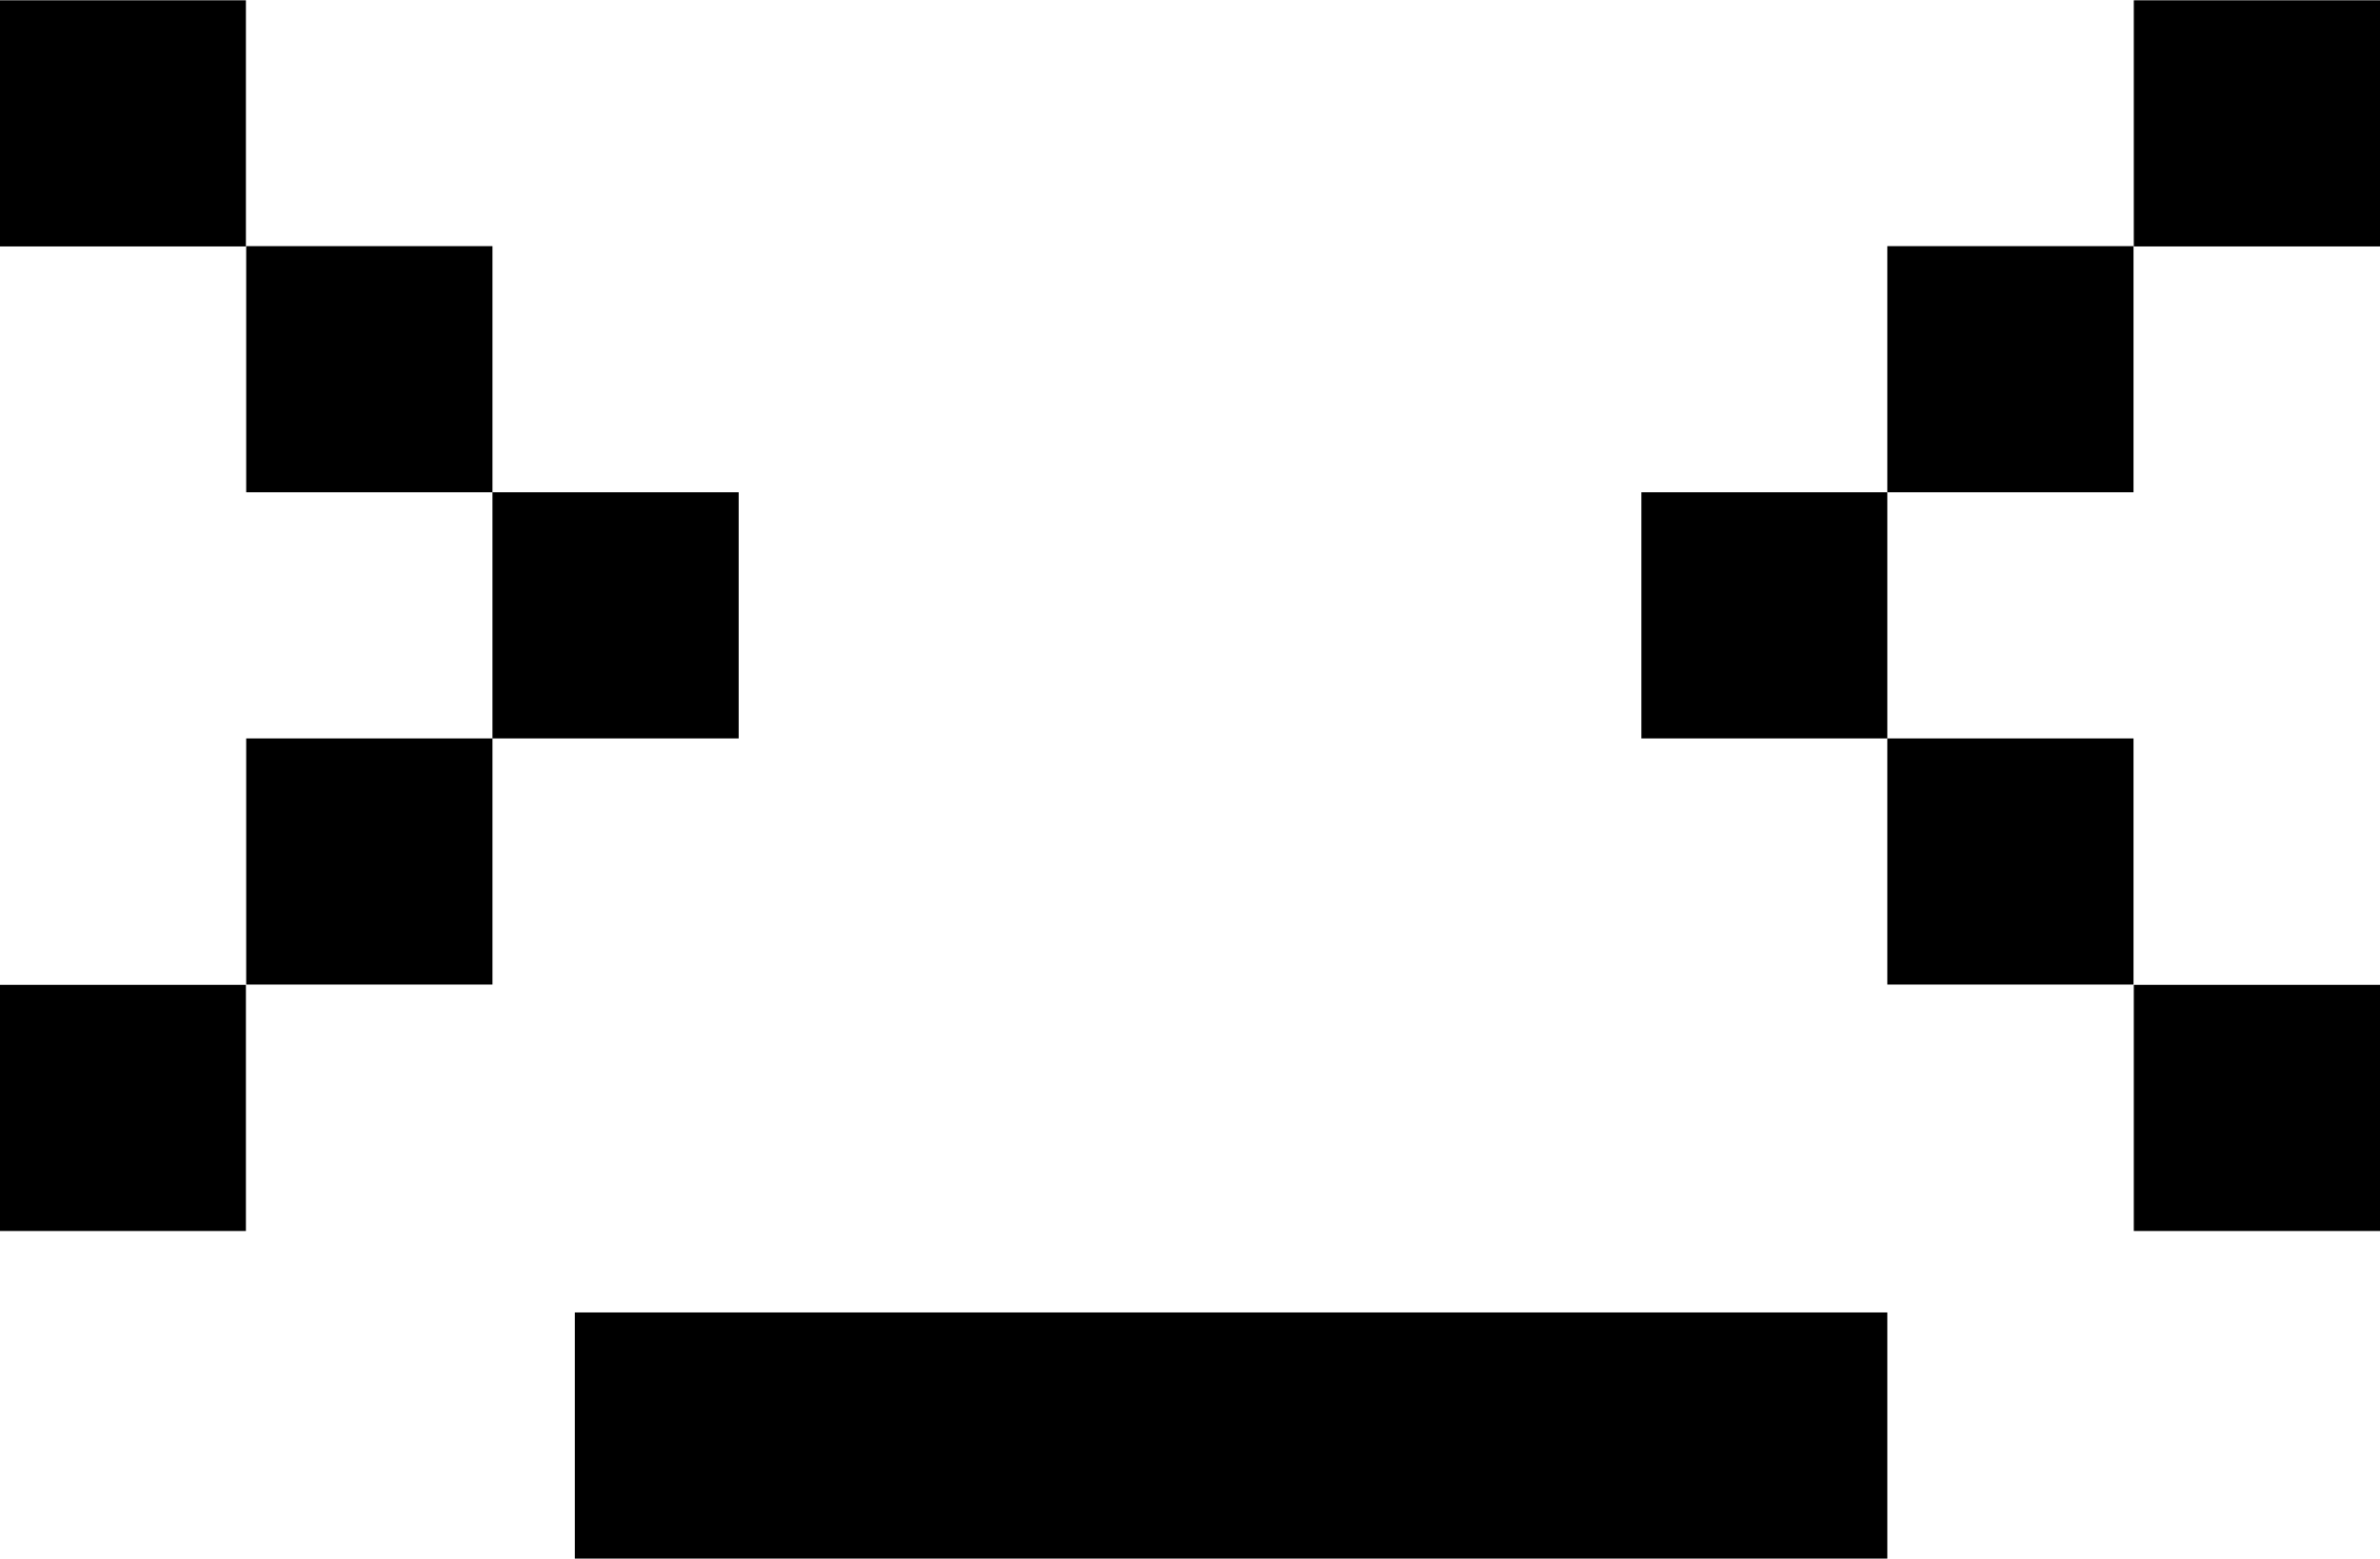
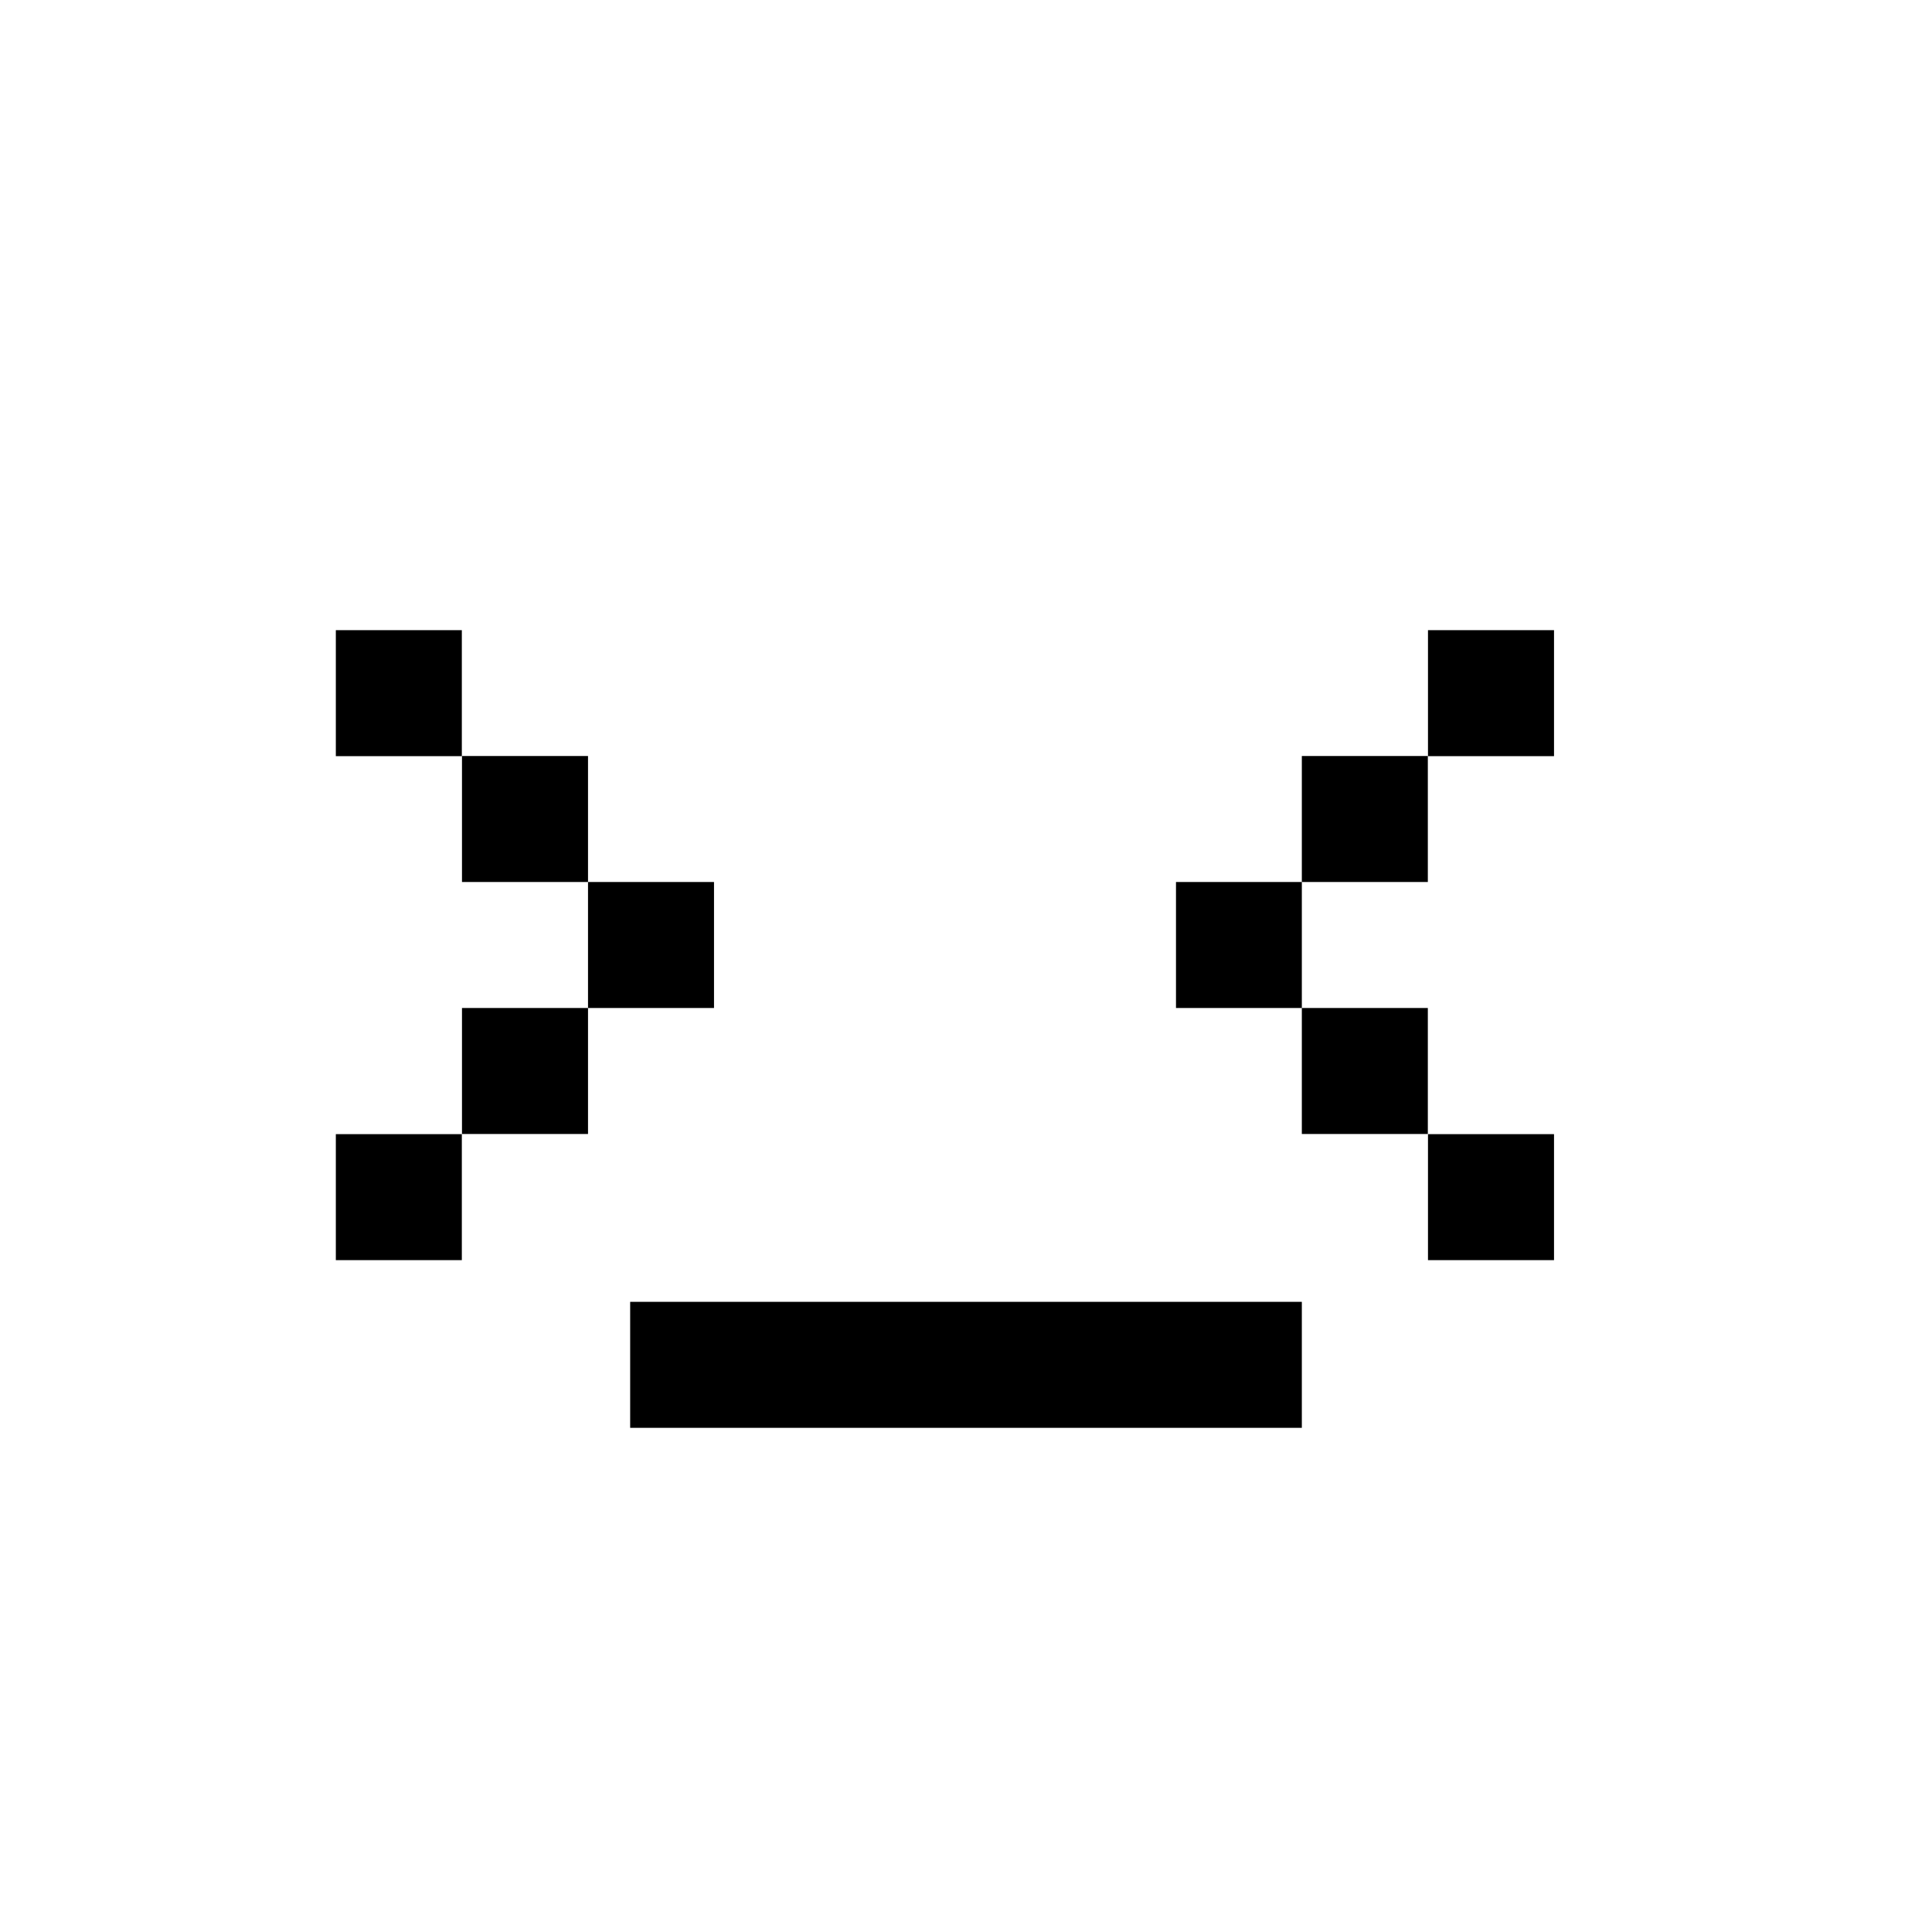
- <svg xmlns="http://www.w3.org/2000/svg" viewBox="0 0 322.78 211.48">
-   <path d="M167,345H345v33.39H167Z" transform="translate(-89.04 -166.96)" />
-   <path d="M155.83,233.74h33.39v33.39H155.83Zm-33.4-33.39h33.4v33.39h-33.4Zm0,66.78h33.4v33.39h-33.4ZM89,167h33.39v33.39H89Zm0,133.56h33.39v33.39H89Z" transform="translate(-89.04 -166.96)" />
-   <path d="M311.65,233.74H345v33.39H311.65ZM345,200.35h33.39v33.39H345Zm0,66.78h33.39v33.39H345ZM378.43,167h33.4v33.39h-33.4Zm0,133.56h33.4v33.39h-33.4Z" transform="translate(-89.04 -166.96)" />
+ <svg xmlns="http://www.w3.org/2000/svg" viewBox="0 0 512 512">
+   <path d="M167,345H345v33.39H167Z" />
+   <path d="M155.83,233.74h33.39v33.39H155.83Zm-33.4-33.39h33.4v33.39h-33.4Zm0,66.78h33.4v33.39h-33.4ZM89,167h33.39v33.39H89Zm0,133.56h33.39v33.39H89Z" />
+   <path d="M311.65,233.74H345v33.39H311.65ZM345,200.35h33.39v33.39H345Zm0,66.78h33.39v33.39H345ZM378.43,167h33.4v33.39h-33.4Zm0,133.56h33.4v33.39h-33.4Z" />
</svg>
